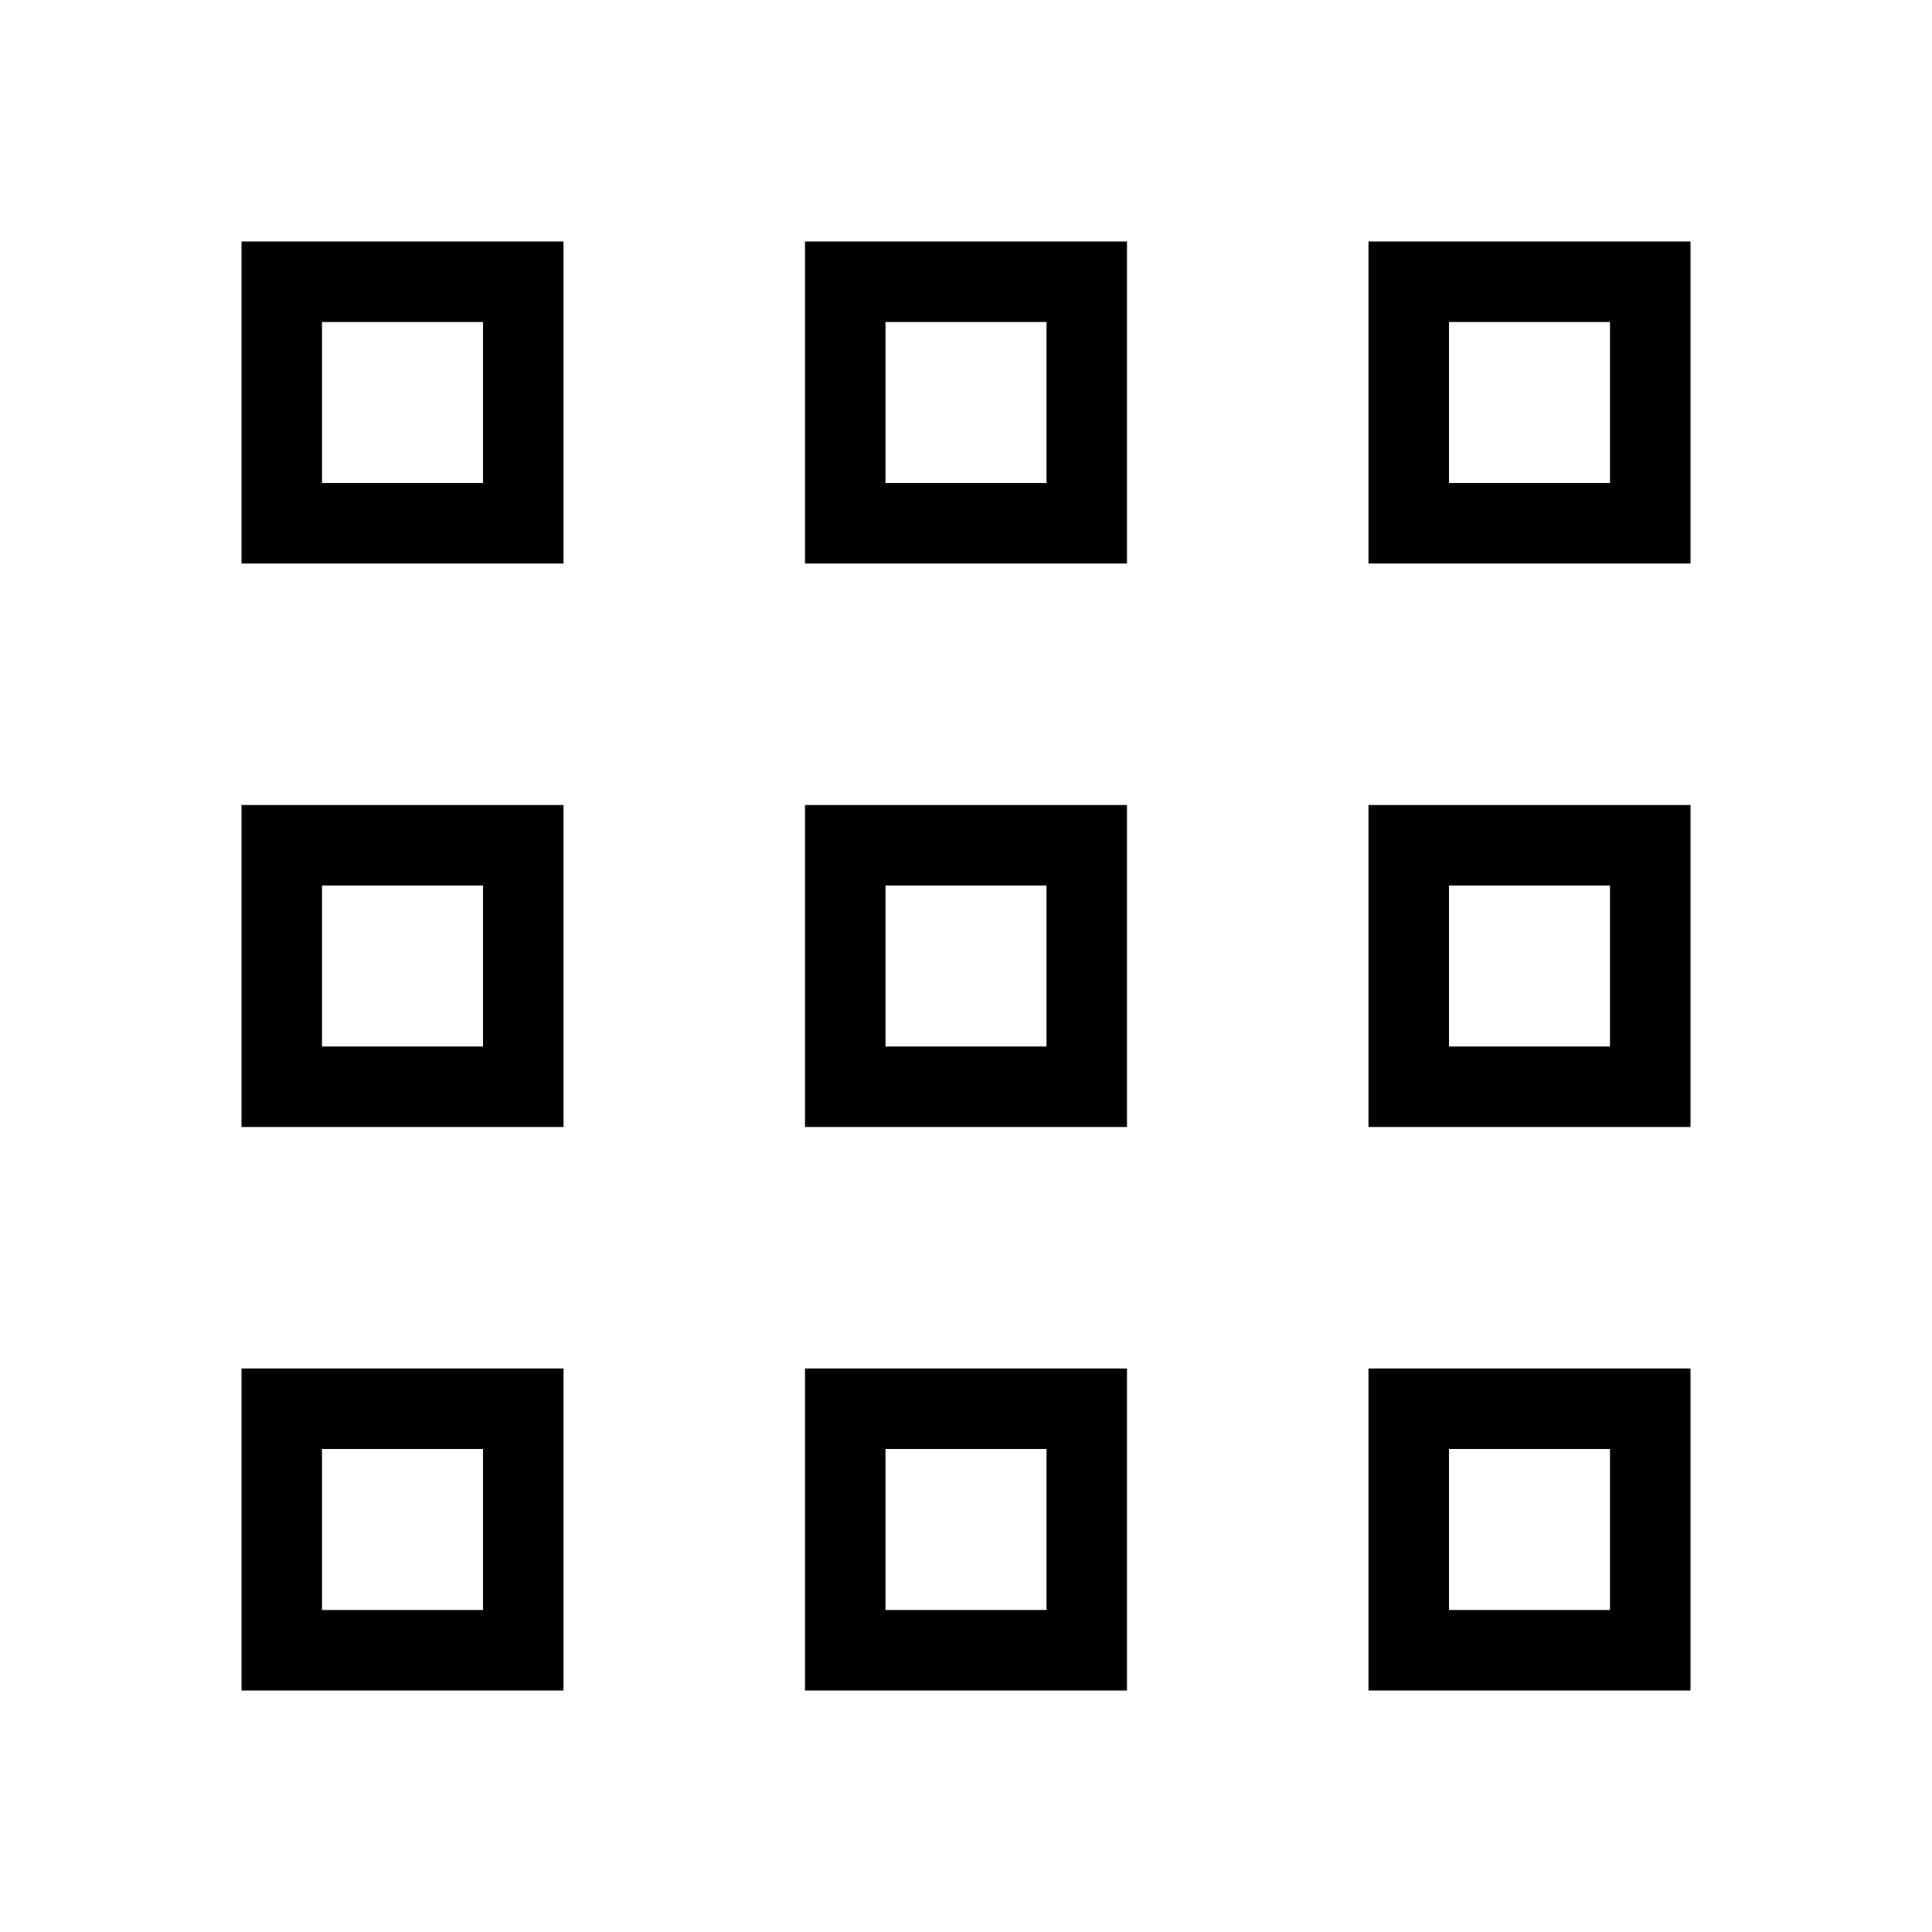
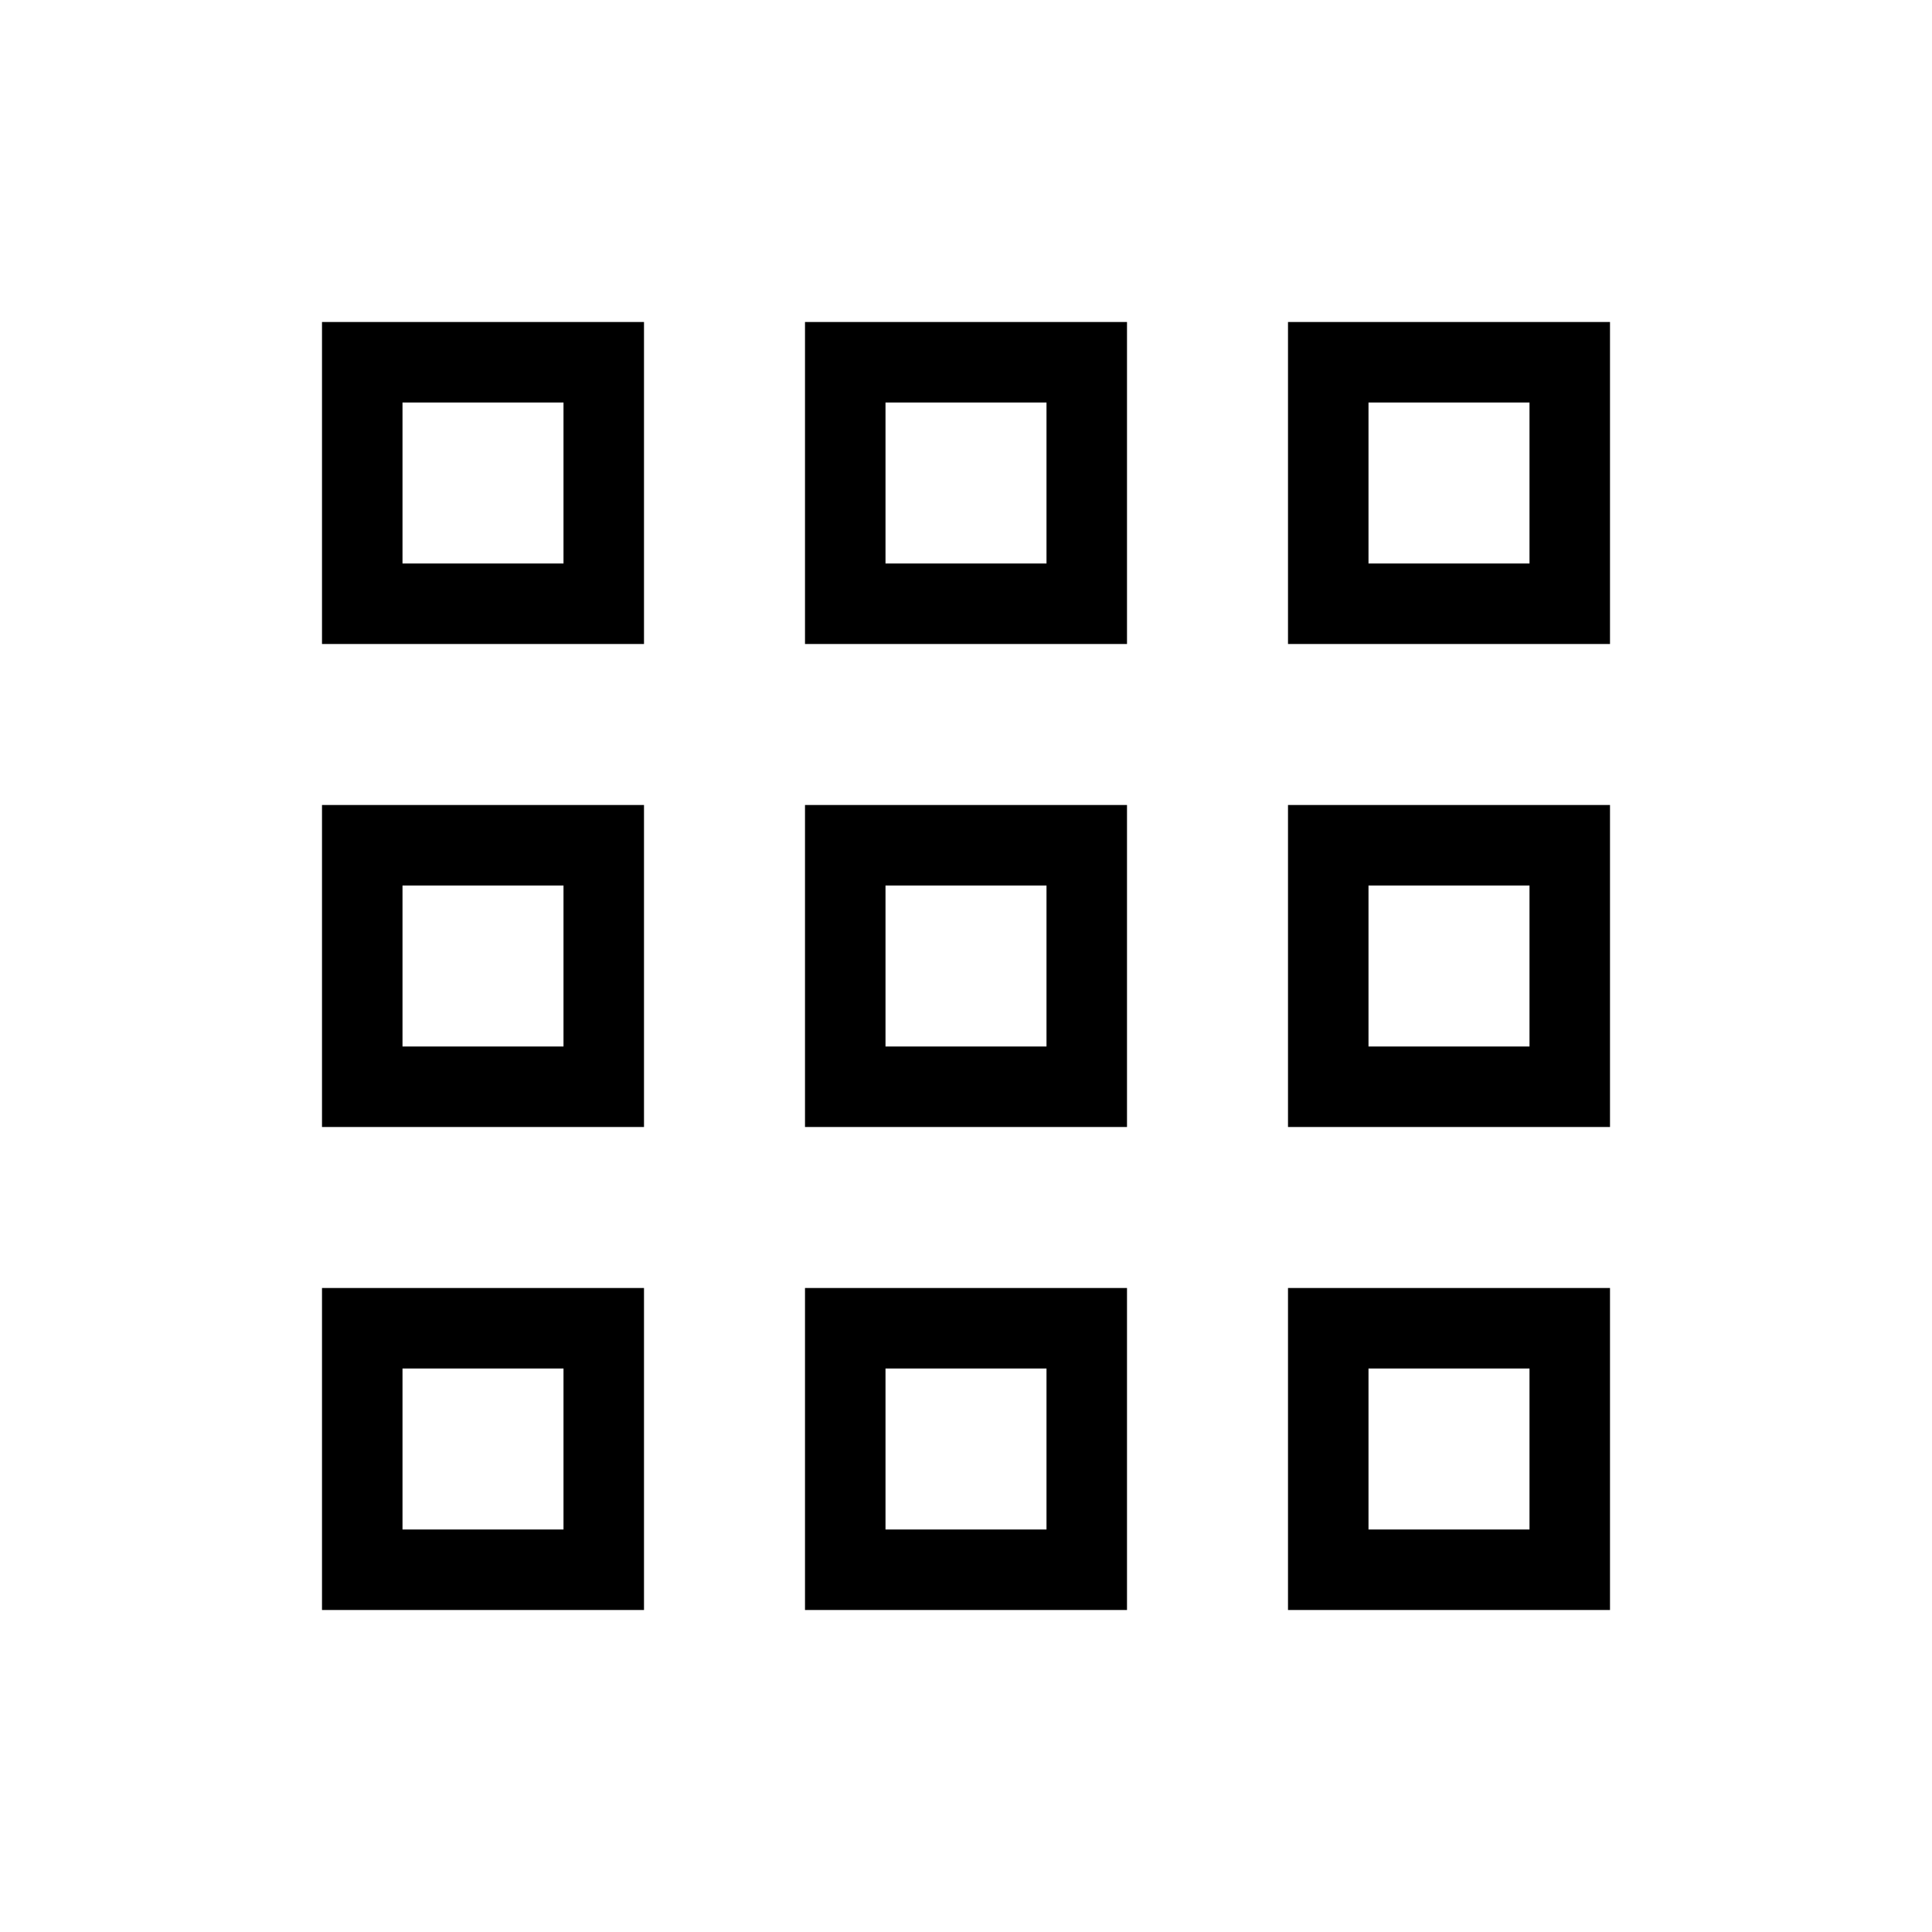
<svg xmlns="http://www.w3.org/2000/svg" width="36" height="36" viewBox="0 0 36 36">
-   <path fill="none" stroke="#000" stroke-width="1.5" d="M5.25,9.75 L9.75,9.75 L9.75,5.25 L5.25,5.25 L5.25,9.75 Z M15.75,9.75 L20.25,9.75 L20.25,5.25 L15.75,5.25 L15.75,9.75 Z M26.25,9.75 L30.75,9.75 L30.75,5.25 L26.25,5.25 L26.25,9.75 Z M5.25,20.25 L9.75,20.25 L9.75,15.75 L5.25,15.75 L5.25,20.25 Z M15.75,20.25 L20.25,20.25 L20.25,15.75 L15.75,15.75 L15.75,20.25 Z M26.25,20.25 L30.75,20.25 L30.75,15.75 L26.25,15.75 L26.25,20.25 Z M5.25,30.75 L9.75,30.75 L9.75,26.25 L5.25,26.25 L5.25,30.75 Z M15.75,30.75 L20.25,30.75 L20.25,26.25 L15.75,26.25 L15.75,30.75 Z M26.25,30.75 L30.75,30.75 L30.75,26.25 L26.25,26.25 L26.25,30.75 Z" />
+   <path fill="none" stroke="#000" stroke-width="1.5" d="M11.25,24.75 L11.25,29.25 L6.75,29.25 L6.75,24.75 L11.25,24.75 Z M20.25,24.75 L20.25,29.25 L15.75,29.25 L15.75,24.75 L20.25,24.75 Z M29.25,24.75 L29.25,29.25 L24.75,29.25 L24.75,24.75 L29.25,24.75 Z M11.25,15.75 L11.25,20.25 L6.75,20.25 L6.75,15.75 L11.25,15.75 Z M20.25,15.75 L20.25,20.25 L15.75,20.25 L15.75,15.75 L20.25,15.75 Z M29.25,15.75 L29.25,20.25 L24.75,20.25 L24.75,15.75 L29.25,15.75 Z M11.25,6.75 L11.25,11.25 L6.75,11.25 L6.75,6.75 L11.25,6.75 Z M20.25,6.75 L20.25,11.25 L15.75,11.25 L15.75,6.75 L20.25,6.75 Z M29.25,6.75 L29.25,11.25 L24.75,11.25 L24.75,6.75 L29.25,6.75 Z" />
</svg>
